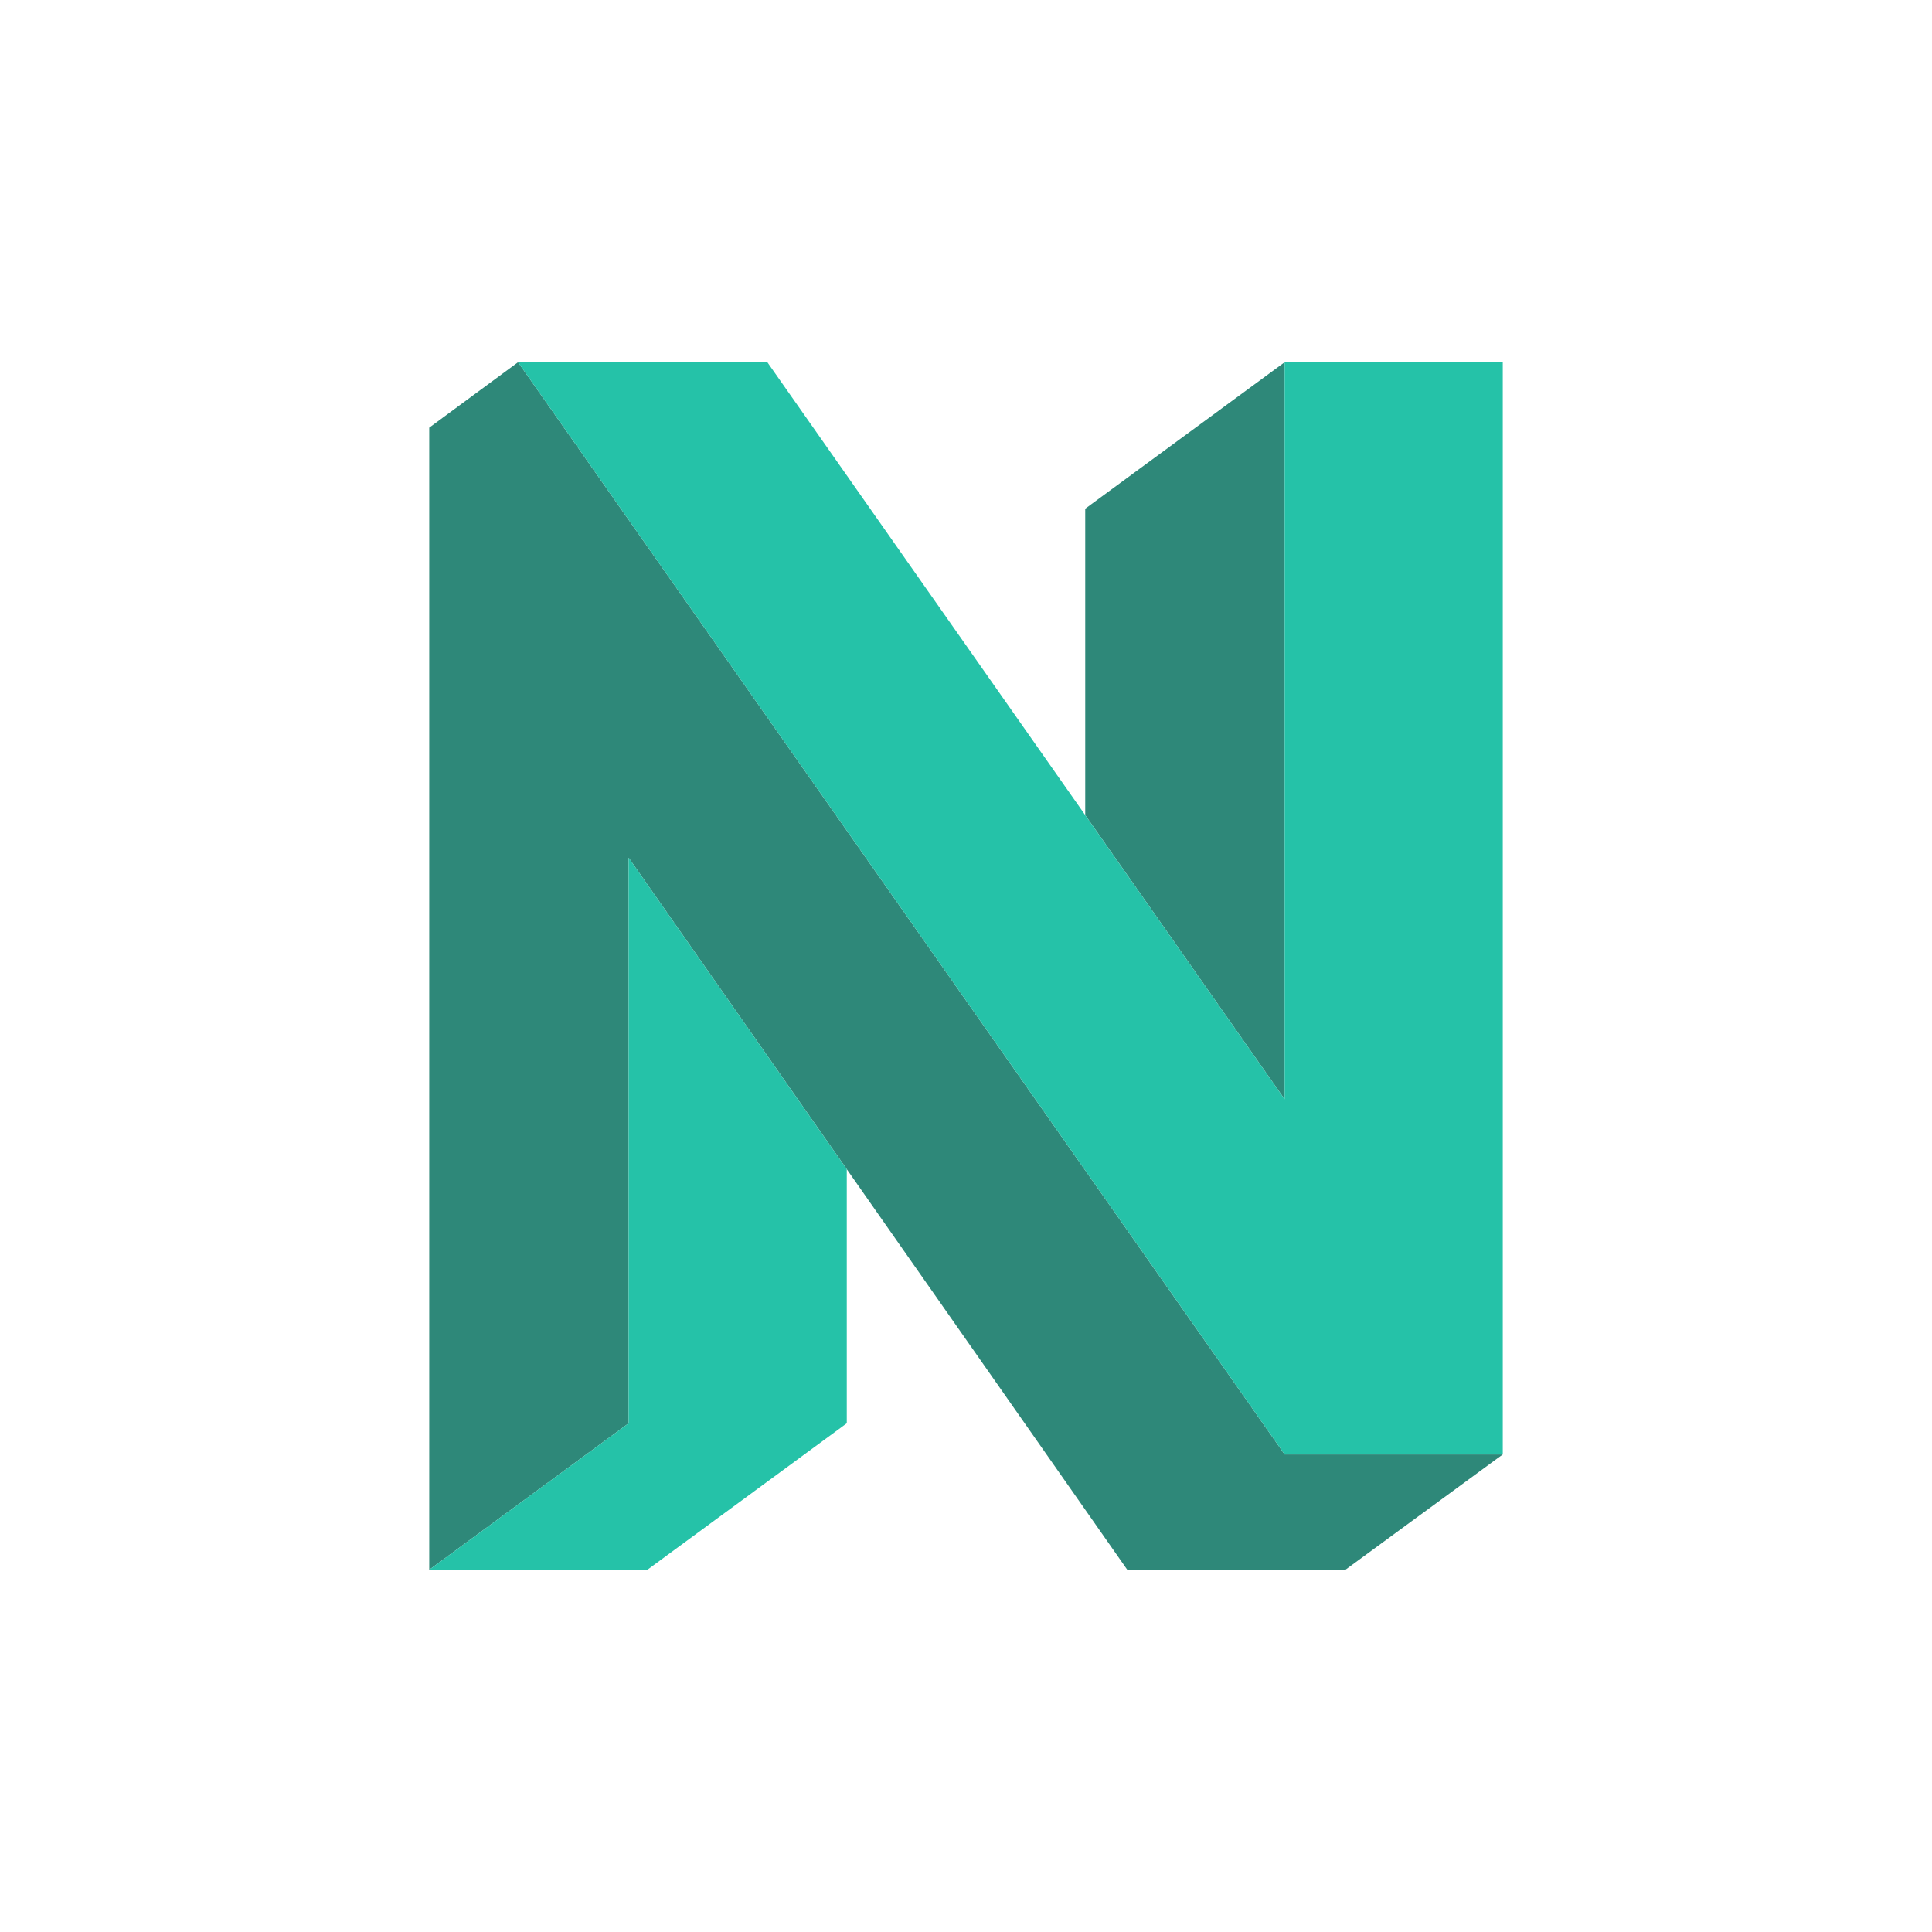
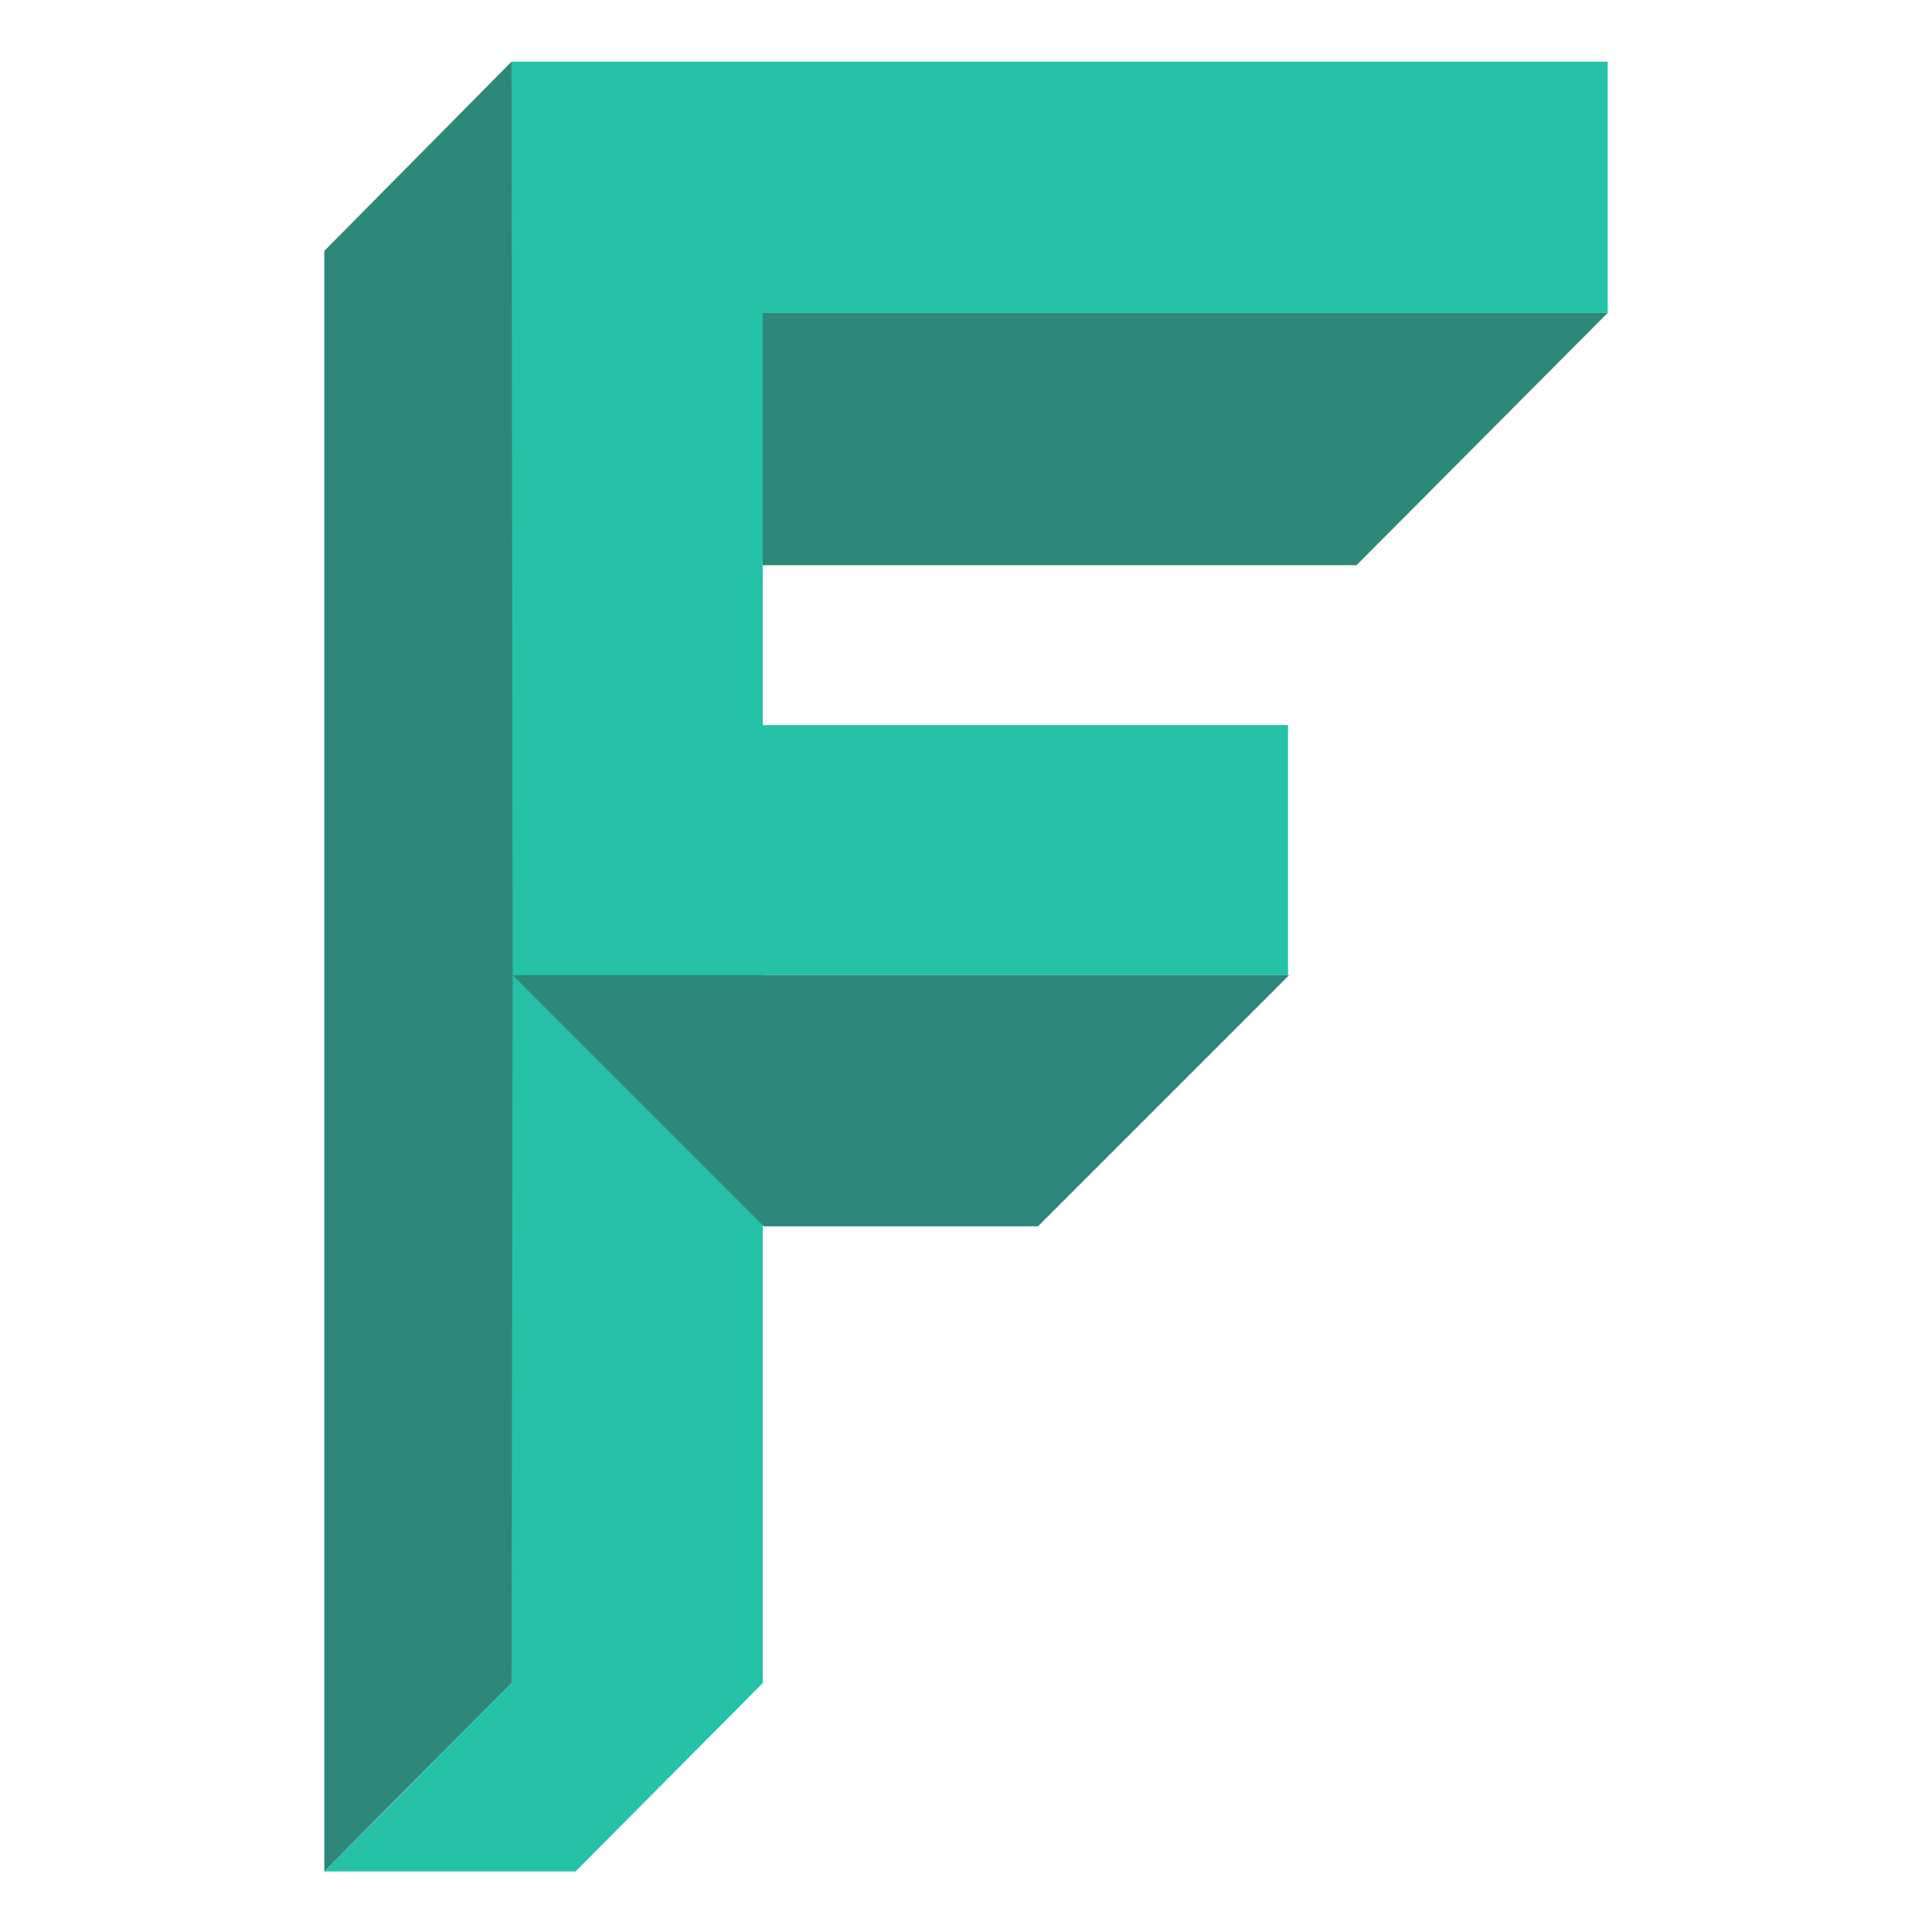
- <svg xmlns="http://www.w3.org/2000/svg" width="200" height="200" viewBox="0 0 200 200">
-   <path fill="#2E8879" d="M132.984 37.5l-20.642 15.162v31.716l20.642 29.413M132.984 150.564L53.627 37.5l-9.193 6.773V162.5l20.642-15.162V88.79l51.619 73.71h22.58l16.291-11.936" />
-   <path fill="#25c2a8" d="M65.076 88.79v58.548L44.434 162.5h22.582l20.642-15.162v-26.3M132.984 113.791V37.5h22.582v113.064h-22.582L53.627 37.5h25.809" />
+ <svg xmlns="http://www.w3.org/2000/svg" width="846" height="846" viewBox="0 0 846 846" fill="none">
+   <path d="M224 27H704V137H334V317.5H564V427H334V737L252 819.5H142L169.5 792L224 737V427V27Z" fill="#25C2A8" />
+   <path d="M704 137H334V247.5H594L704 137Z" fill="#2E8879" />
+   <path d="M564.5 427L454.5 537H334.5L224.5 427L224 737L142 819.5V109.875L224 27L224.5 427H564.5Z" fill="#2E8879" />
</svg>
